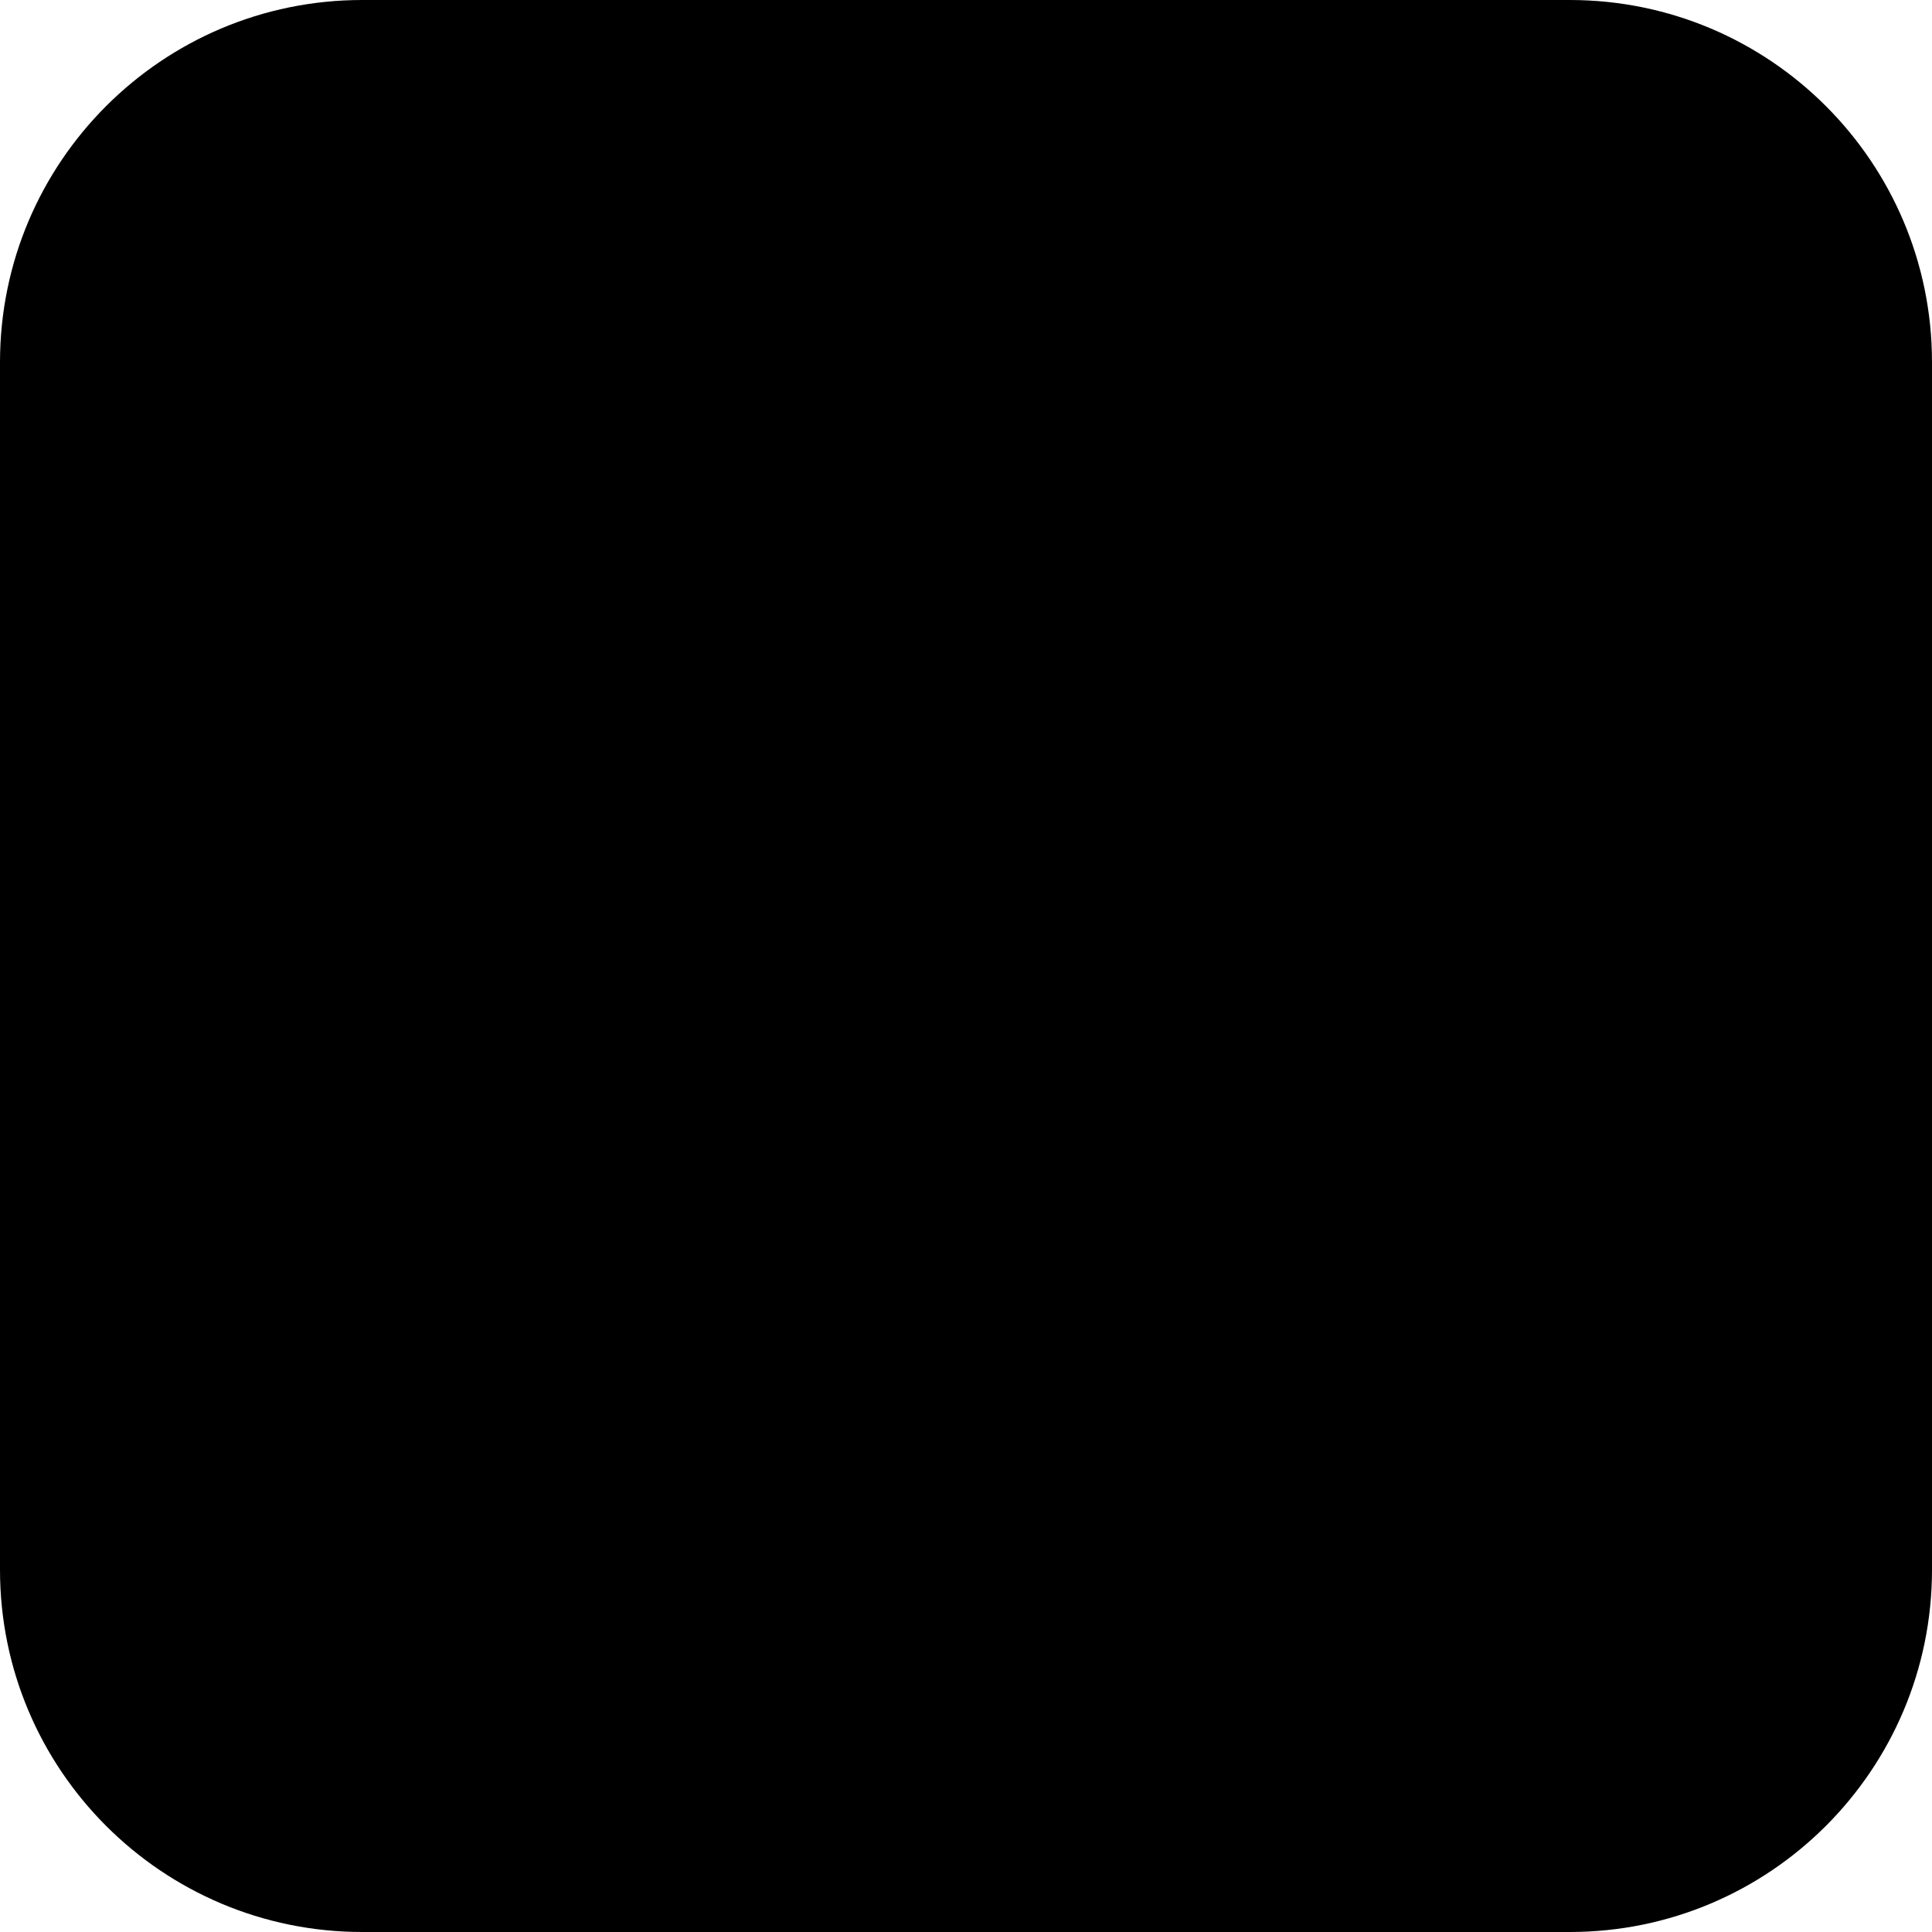
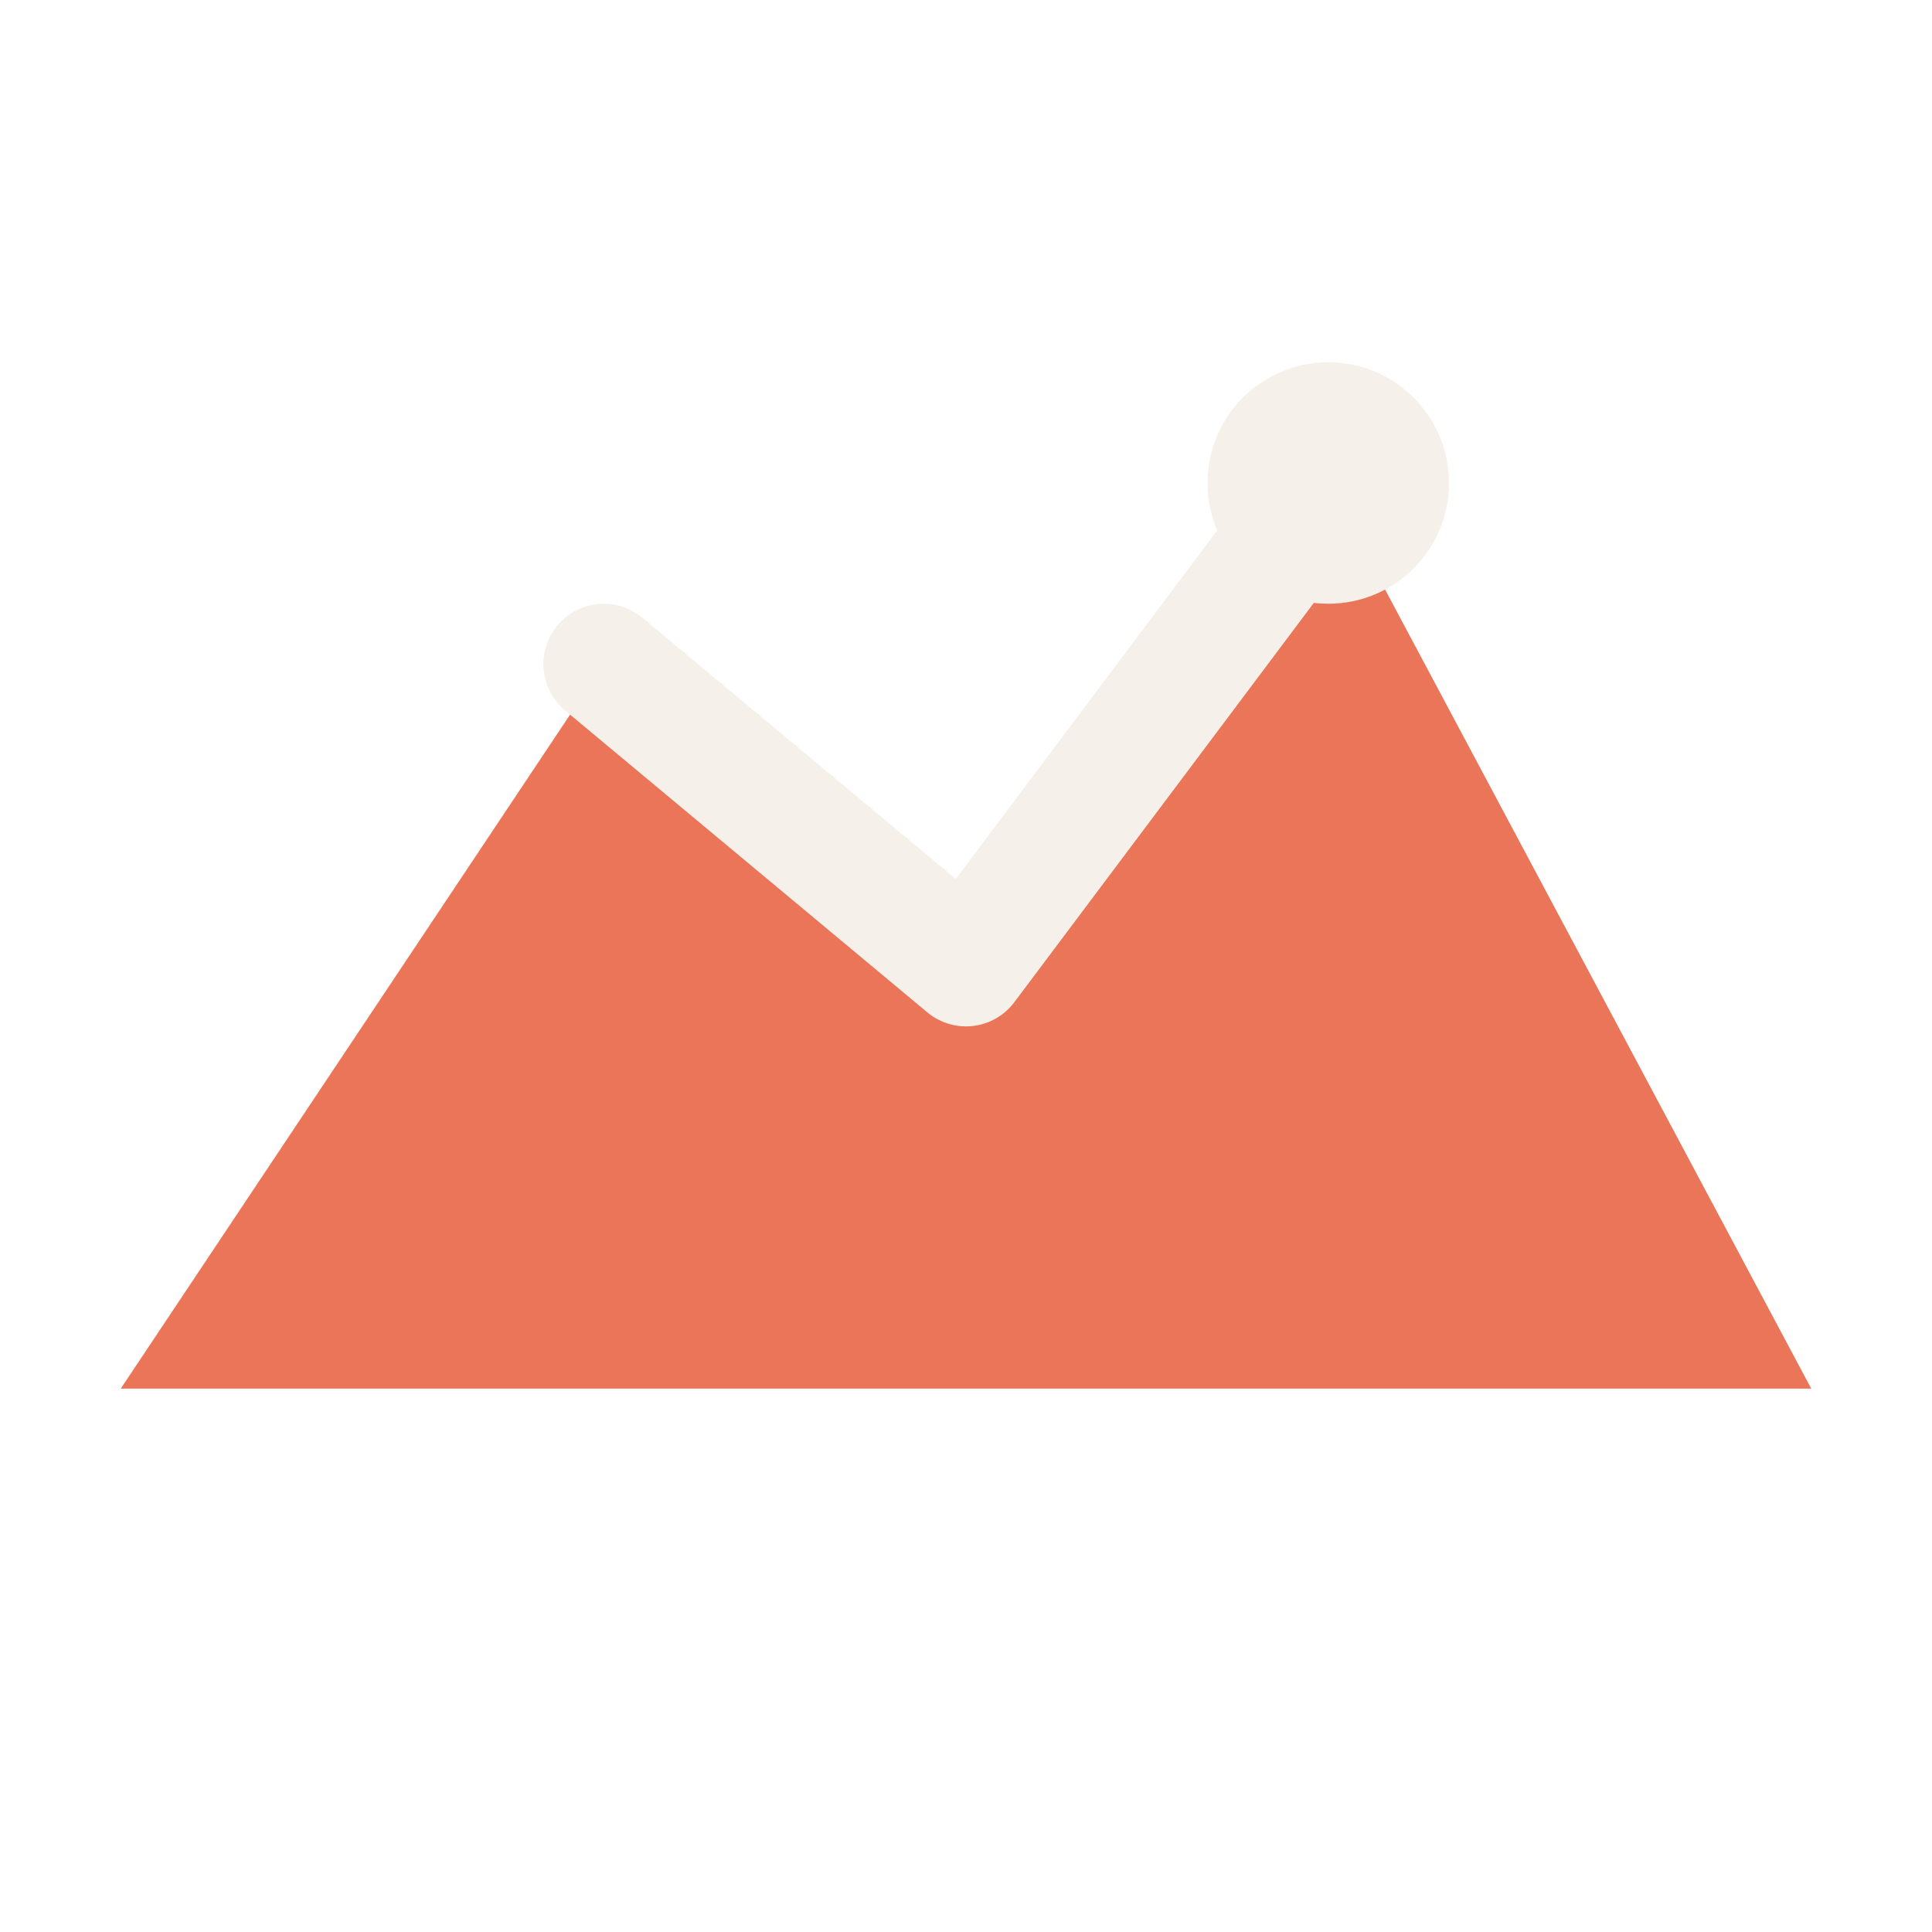
- <svg xmlns="http://www.w3.org/2000/svg" viewBox="0 0 32 32">
-   <rect width="32" height="32" rx="6" fill="oklch(0.16 0.012 60)" />
-   <path d="M6 22 L13 11 L17 17 L22 8 L26 22 Z" fill="oklch(0.62 0.13 165)" />
-   <circle cx="16" cy="16" r="2" fill="oklch(0.96 0.01 80)" />
+ <svg xmlns="http://www.w3.org/2000/svg" viewBox="0 0 32 32" fill="none">
+   <path d="M2 23 10 11 16 16 22 8 30 23Z" fill="#e8694a" opacity="0.92" />
+   <path d="M10 11 16 16 22 8" stroke="#f5f1ea" stroke-width="2" stroke-linecap="round" stroke-linejoin="round" />
+   <circle cx="22" cy="8" r="2" fill="#f5f1ea" />
</svg>
